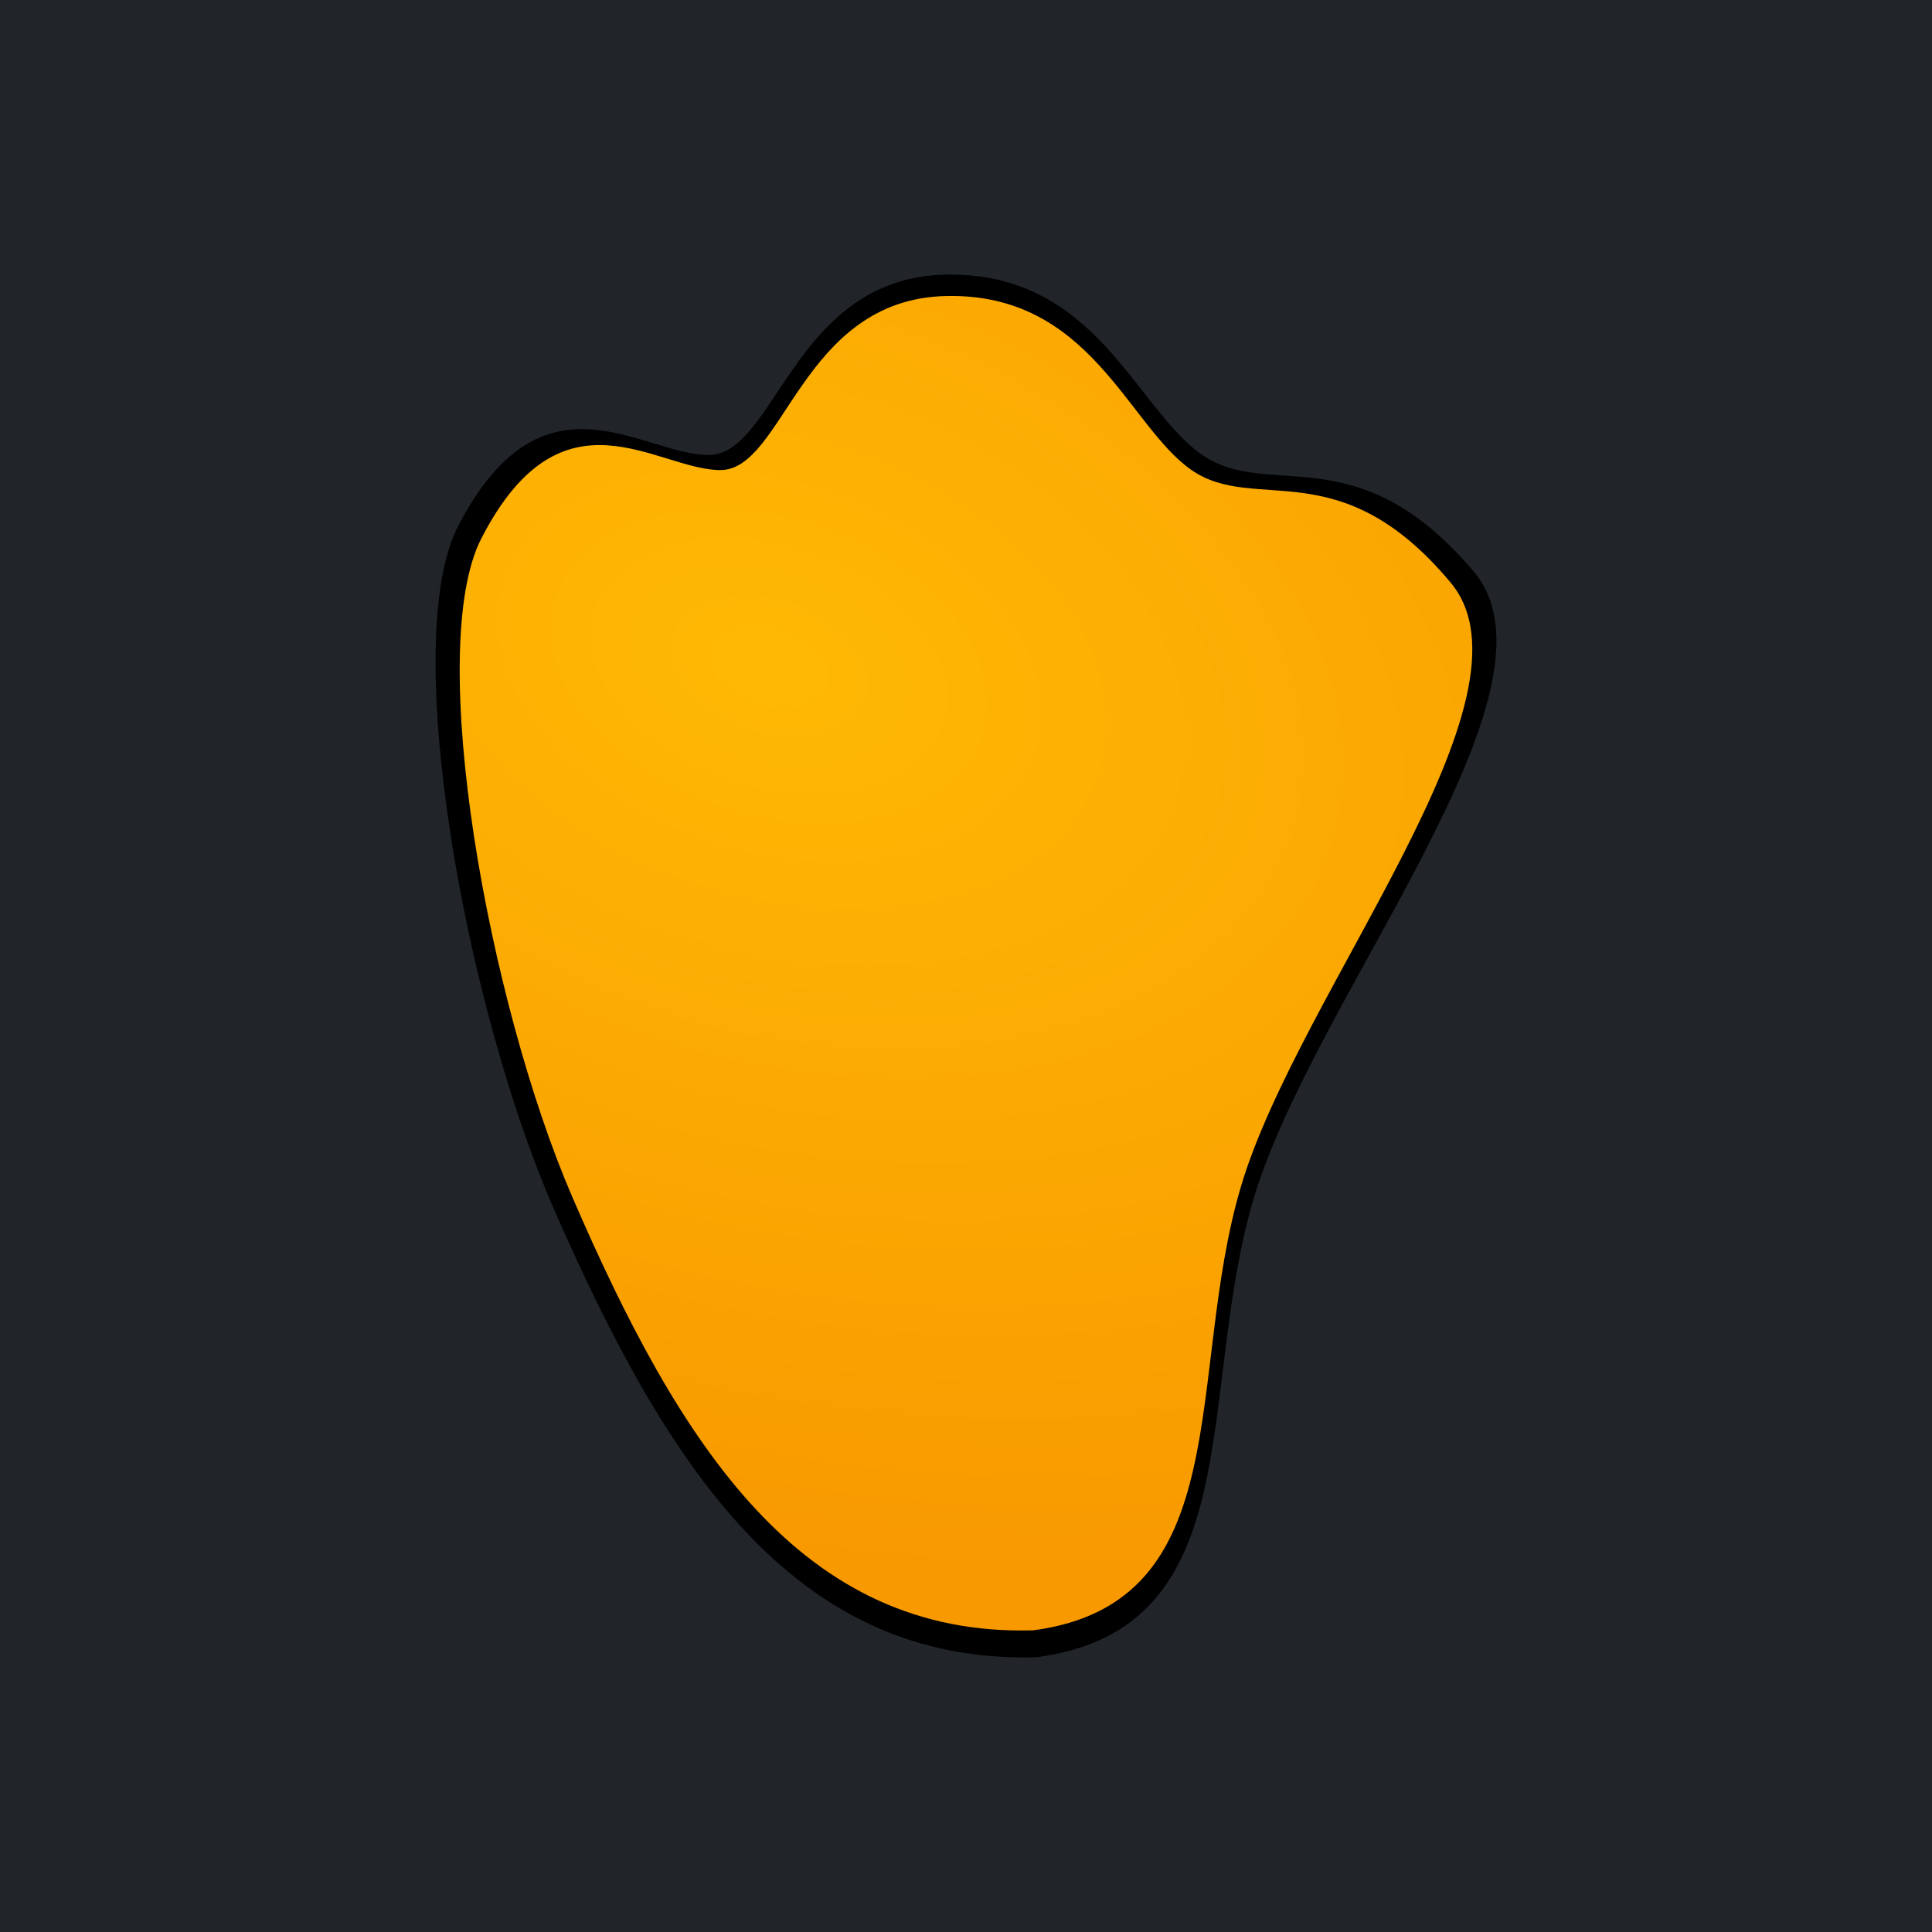
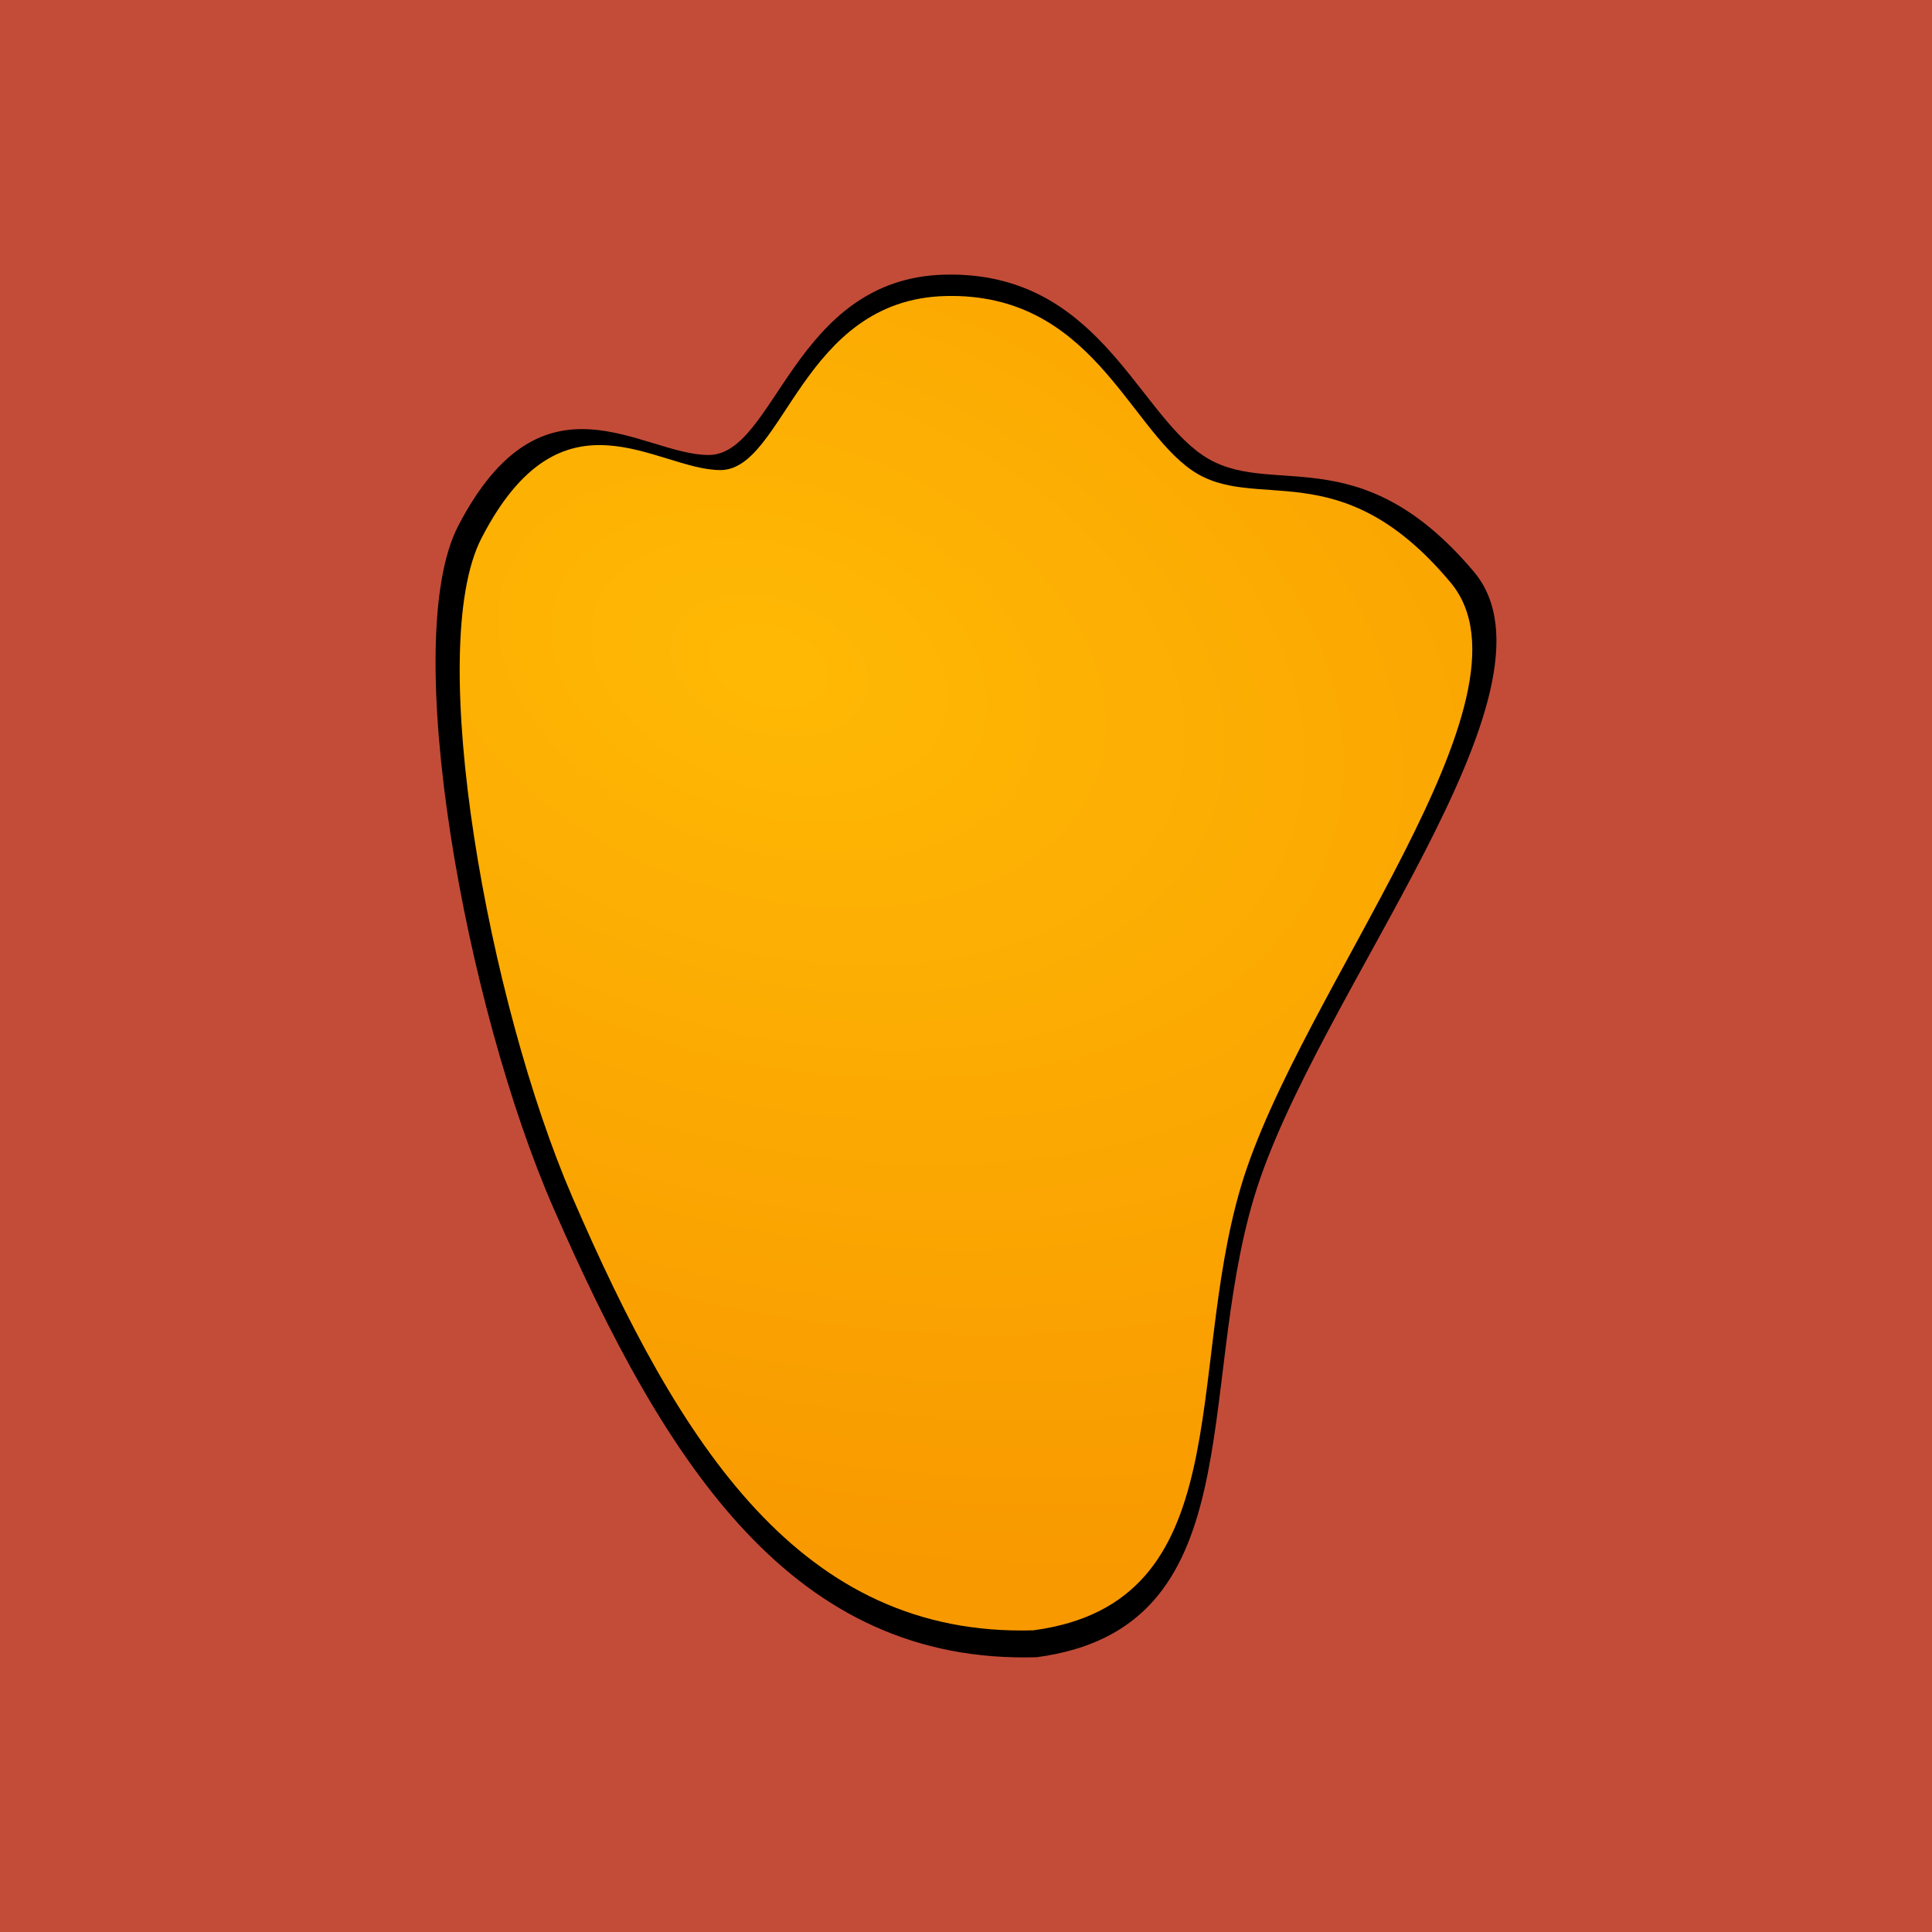
<svg xmlns="http://www.w3.org/2000/svg" width="512.0px" height="512.0px" viewBox="0 0 512.0 512.0" version="1.1" id="SVGRoot">
  <defs id="defs363">
    <radialGradient id="_Radial3-3" cx="0" cy="0" r="1" gradientUnits="userSpaceOnUse" gradientTransform="matrix(413.086,128.759,-85.5751,274.543,197.068,156.472)">
      <stop offset="0" style="stop-color:#ffb904;stop-opacity:1" id="stop9-6" />
      <stop offset="1" style="stop-color:#f89900;stop-opacity:1" id="stop11-7" />
    </radialGradient>
  </defs>
  <g id="layer1">
-     <rect style="fill:#212529;fill-opacity:1" id="rect517" width="512" height="512" x="0" y="0" />
+     <rect style="fill:#c34c39;fill-opacity:1" id="rect517" width="512" height="512" x="0" y="0" />
    <g id="g7" style="clip-rule:evenodd;fill-rule:evenodd;stroke-linejoin:round;stroke-miterlimit:2" transform="matrix(0.7932166,0,0,0.7932166,47.06587,52.93654)">
      <path id="path9492" d="m 286.982,486.939 c 72.15,-9.541 52.991,-88.285 72.697,-153.766 C 379.997,265.664 466.378,163.742 433.062,124.258 394.186,78.184 364.734,100.63 342.351,85.272 319.968,69.914 307.009,23.841 256.353,25.022 c -50.657,1.182 -56.547,60.25 -78.931,60.25 -22.383,0 -55.369,-30.715 -83.642,23.628 -19.985,38.412 2.526,161.018 31.808,228.004 37.698,86.241 80.108,152.397 161.394,150.035 z" />
      <path id="path21800" d="M 285.909,477.947 C 354.774,468.74 336.487,392.746 355.297,329.552 374.689,264.4 457.139,166.038 425.339,127.932 388.232,83.468 360.121,105.13 338.757,90.309 317.393,75.487 305.024,31.023 256.673,32.163 c -48.35,1.14 -53.972,58.146 -75.337,58.146 -21.364,0 -52.848,-29.643 -79.835,22.802 -19.075,37.071 2.411,155.395 30.36,220.042 35.982,83.228 76.462,147.075 154.048,144.794 z" style="fill:url(#_Radial3-3)" />
    </g>
  </g>
</svg>
